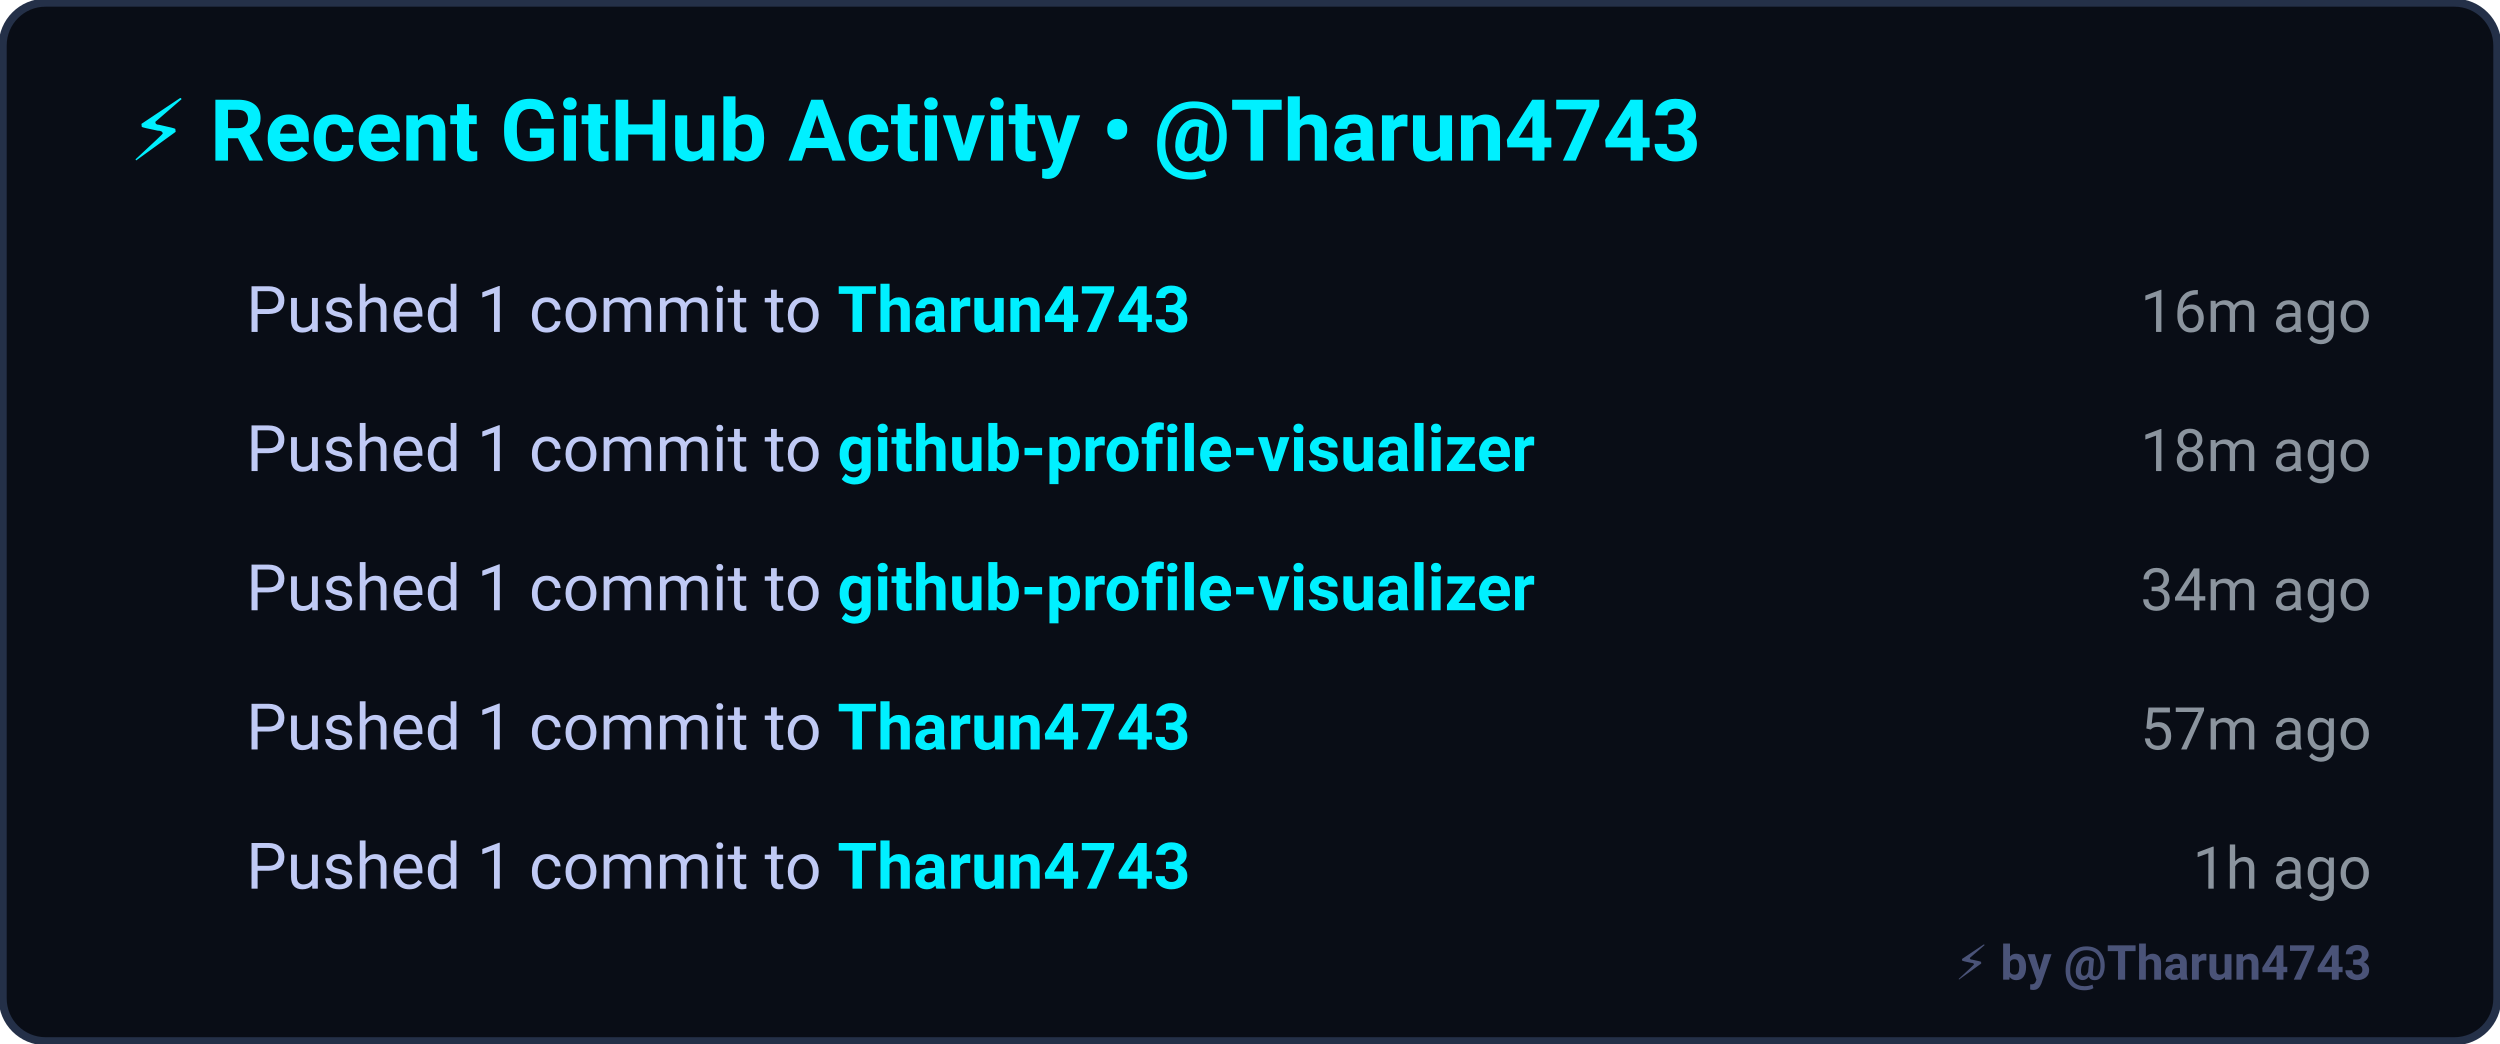
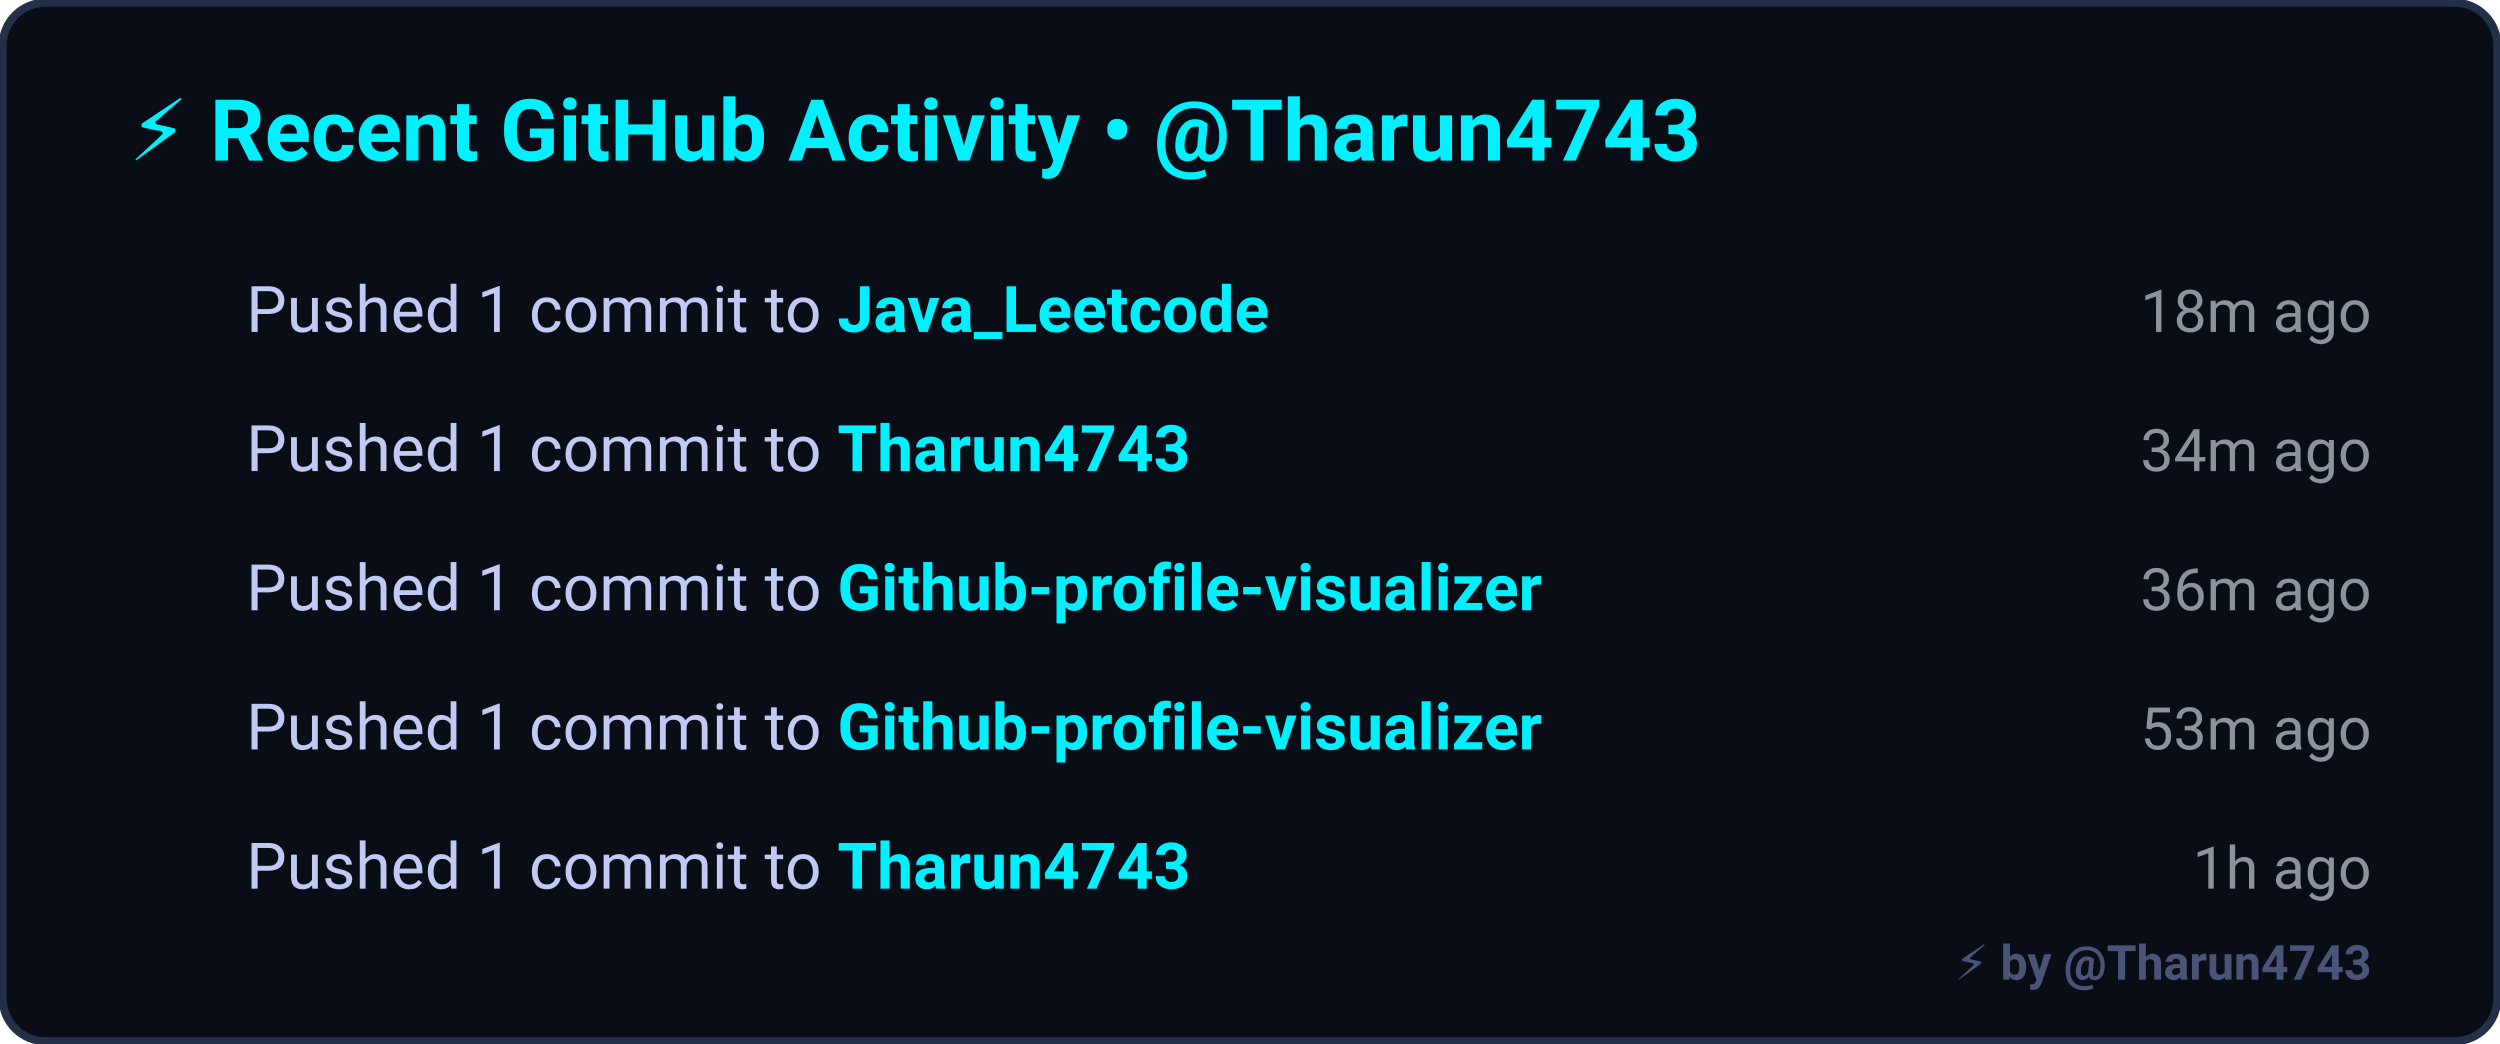
<svg xmlns="http://www.w3.org/2000/svg" width="467" height="195" viewBox="0 0 467 195" fill="none">
  <rect x="0.5" y="0.5" width="466" height="194" rx="8" fill="#090d16" stroke="#243048" stroke-width="1.5" />
  <g transform="translate(24, 30)">
    <text fill="#00f0ff" font-family="-apple-system, BlinkMacSystemFont, 'Segoe UI', Roboto, sans-serif" font-size="16" font-weight="700">
      ⚡ Recent GitHub Activity • @Tharun4743
    </text>
  </g>
  <g transform="translate(24, 50)">
    <text x="0" y="12" font-size="12">⚡</text>
    <text x="22" y="12" fill="#c0caf5" font-family="-apple-system, BlinkMacSystemFont, 'Segoe UI', Roboto, sans-serif" font-size="12">
-           Pushed 1 commit to <tspan fill="#00f0ff" font-weight="600">Tharun4743</tspan>
+           Pushed 1 commit to <tspan fill="#00f0ff" font-weight="600">Java_Leetcode</tspan>
    </text>
    <text x="419" y="12" text-anchor="end" fill="#8b949e" font-family="-apple-system, BlinkMacSystemFont, 'Segoe UI', Roboto, sans-serif" font-size="11">
-           16m ago
+           18m ago
        </text>
  </g>
  <g transform="translate(24, 76)">
    <text x="0" y="12" font-size="12">⚡</text>
    <text x="22" y="12" fill="#c0caf5" font-family="-apple-system, BlinkMacSystemFont, 'Segoe UI', Roboto, sans-serif" font-size="12">
-           Pushed 1 commit to <tspan fill="#00f0ff" font-weight="600">github-profile-visualizer</tspan>
+           Pushed 1 commit to <tspan fill="#00f0ff" font-weight="600">Tharun4743</tspan>
    </text>
    <text x="419" y="12" text-anchor="end" fill="#8b949e" font-family="-apple-system, BlinkMacSystemFont, 'Segoe UI', Roboto, sans-serif" font-size="11">
-           18m ago
+           34m ago
        </text>
  </g>
  <g transform="translate(24, 102)">
    <text x="0" y="12" font-size="12">⚡</text>
    <text x="22" y="12" fill="#c0caf5" font-family="-apple-system, BlinkMacSystemFont, 'Segoe UI', Roboto, sans-serif" font-size="12">
-           Pushed 1 commit to <tspan fill="#00f0ff" font-weight="600">github-profile-visualizer</tspan>
+           Pushed 1 commit to <tspan fill="#00f0ff" font-weight="600">Github-profile-visualizer</tspan>
    </text>
    <text x="419" y="12" text-anchor="end" fill="#8b949e" font-family="-apple-system, BlinkMacSystemFont, 'Segoe UI', Roboto, sans-serif" font-size="11">
-           34m ago
+           36m ago
        </text>
  </g>
  <g transform="translate(24, 128)">
    <text x="0" y="12" font-size="12">⚡</text>
    <text x="22" y="12" fill="#c0caf5" font-family="-apple-system, BlinkMacSystemFont, 'Segoe UI', Roboto, sans-serif" font-size="12">
-           Pushed 1 commit to <tspan fill="#00f0ff" font-weight="600">Tharun4743</tspan>
+           Pushed 1 commit to <tspan fill="#00f0ff" font-weight="600">Github-profile-visualizer</tspan>
    </text>
    <text x="419" y="12" text-anchor="end" fill="#8b949e" font-family="-apple-system, BlinkMacSystemFont, 'Segoe UI', Roboto, sans-serif" font-size="11">
-           57m ago
+           53m ago
        </text>
  </g>
  <g transform="translate(24, 154)">
    <text x="0" y="12" font-size="12">⚡</text>
    <text x="22" y="12" fill="#c0caf5" font-family="-apple-system, BlinkMacSystemFont, 'Segoe UI', Roboto, sans-serif" font-size="12">
          Pushed 1 commit to <tspan fill="#00f0ff" font-weight="600">Tharun4743</tspan>
    </text>
    <text x="419" y="12" text-anchor="end" fill="#8b949e" font-family="-apple-system, BlinkMacSystemFont, 'Segoe UI', Roboto, sans-serif" font-size="11">
          1h ago
        </text>
  </g>
  <a href="https://github.com/Tharun4743/github-profile-visualizer" target="_blank">
    <text x="443" y="183" text-anchor="end" fill="#565f89" font-family="-apple-system, BlinkMacSystemFont, 'Segoe UI', Roboto, sans-serif" font-size="9" font-weight="600" opacity="0.85">⚡ by @Tharun4743</text>
  </a>
</svg>
